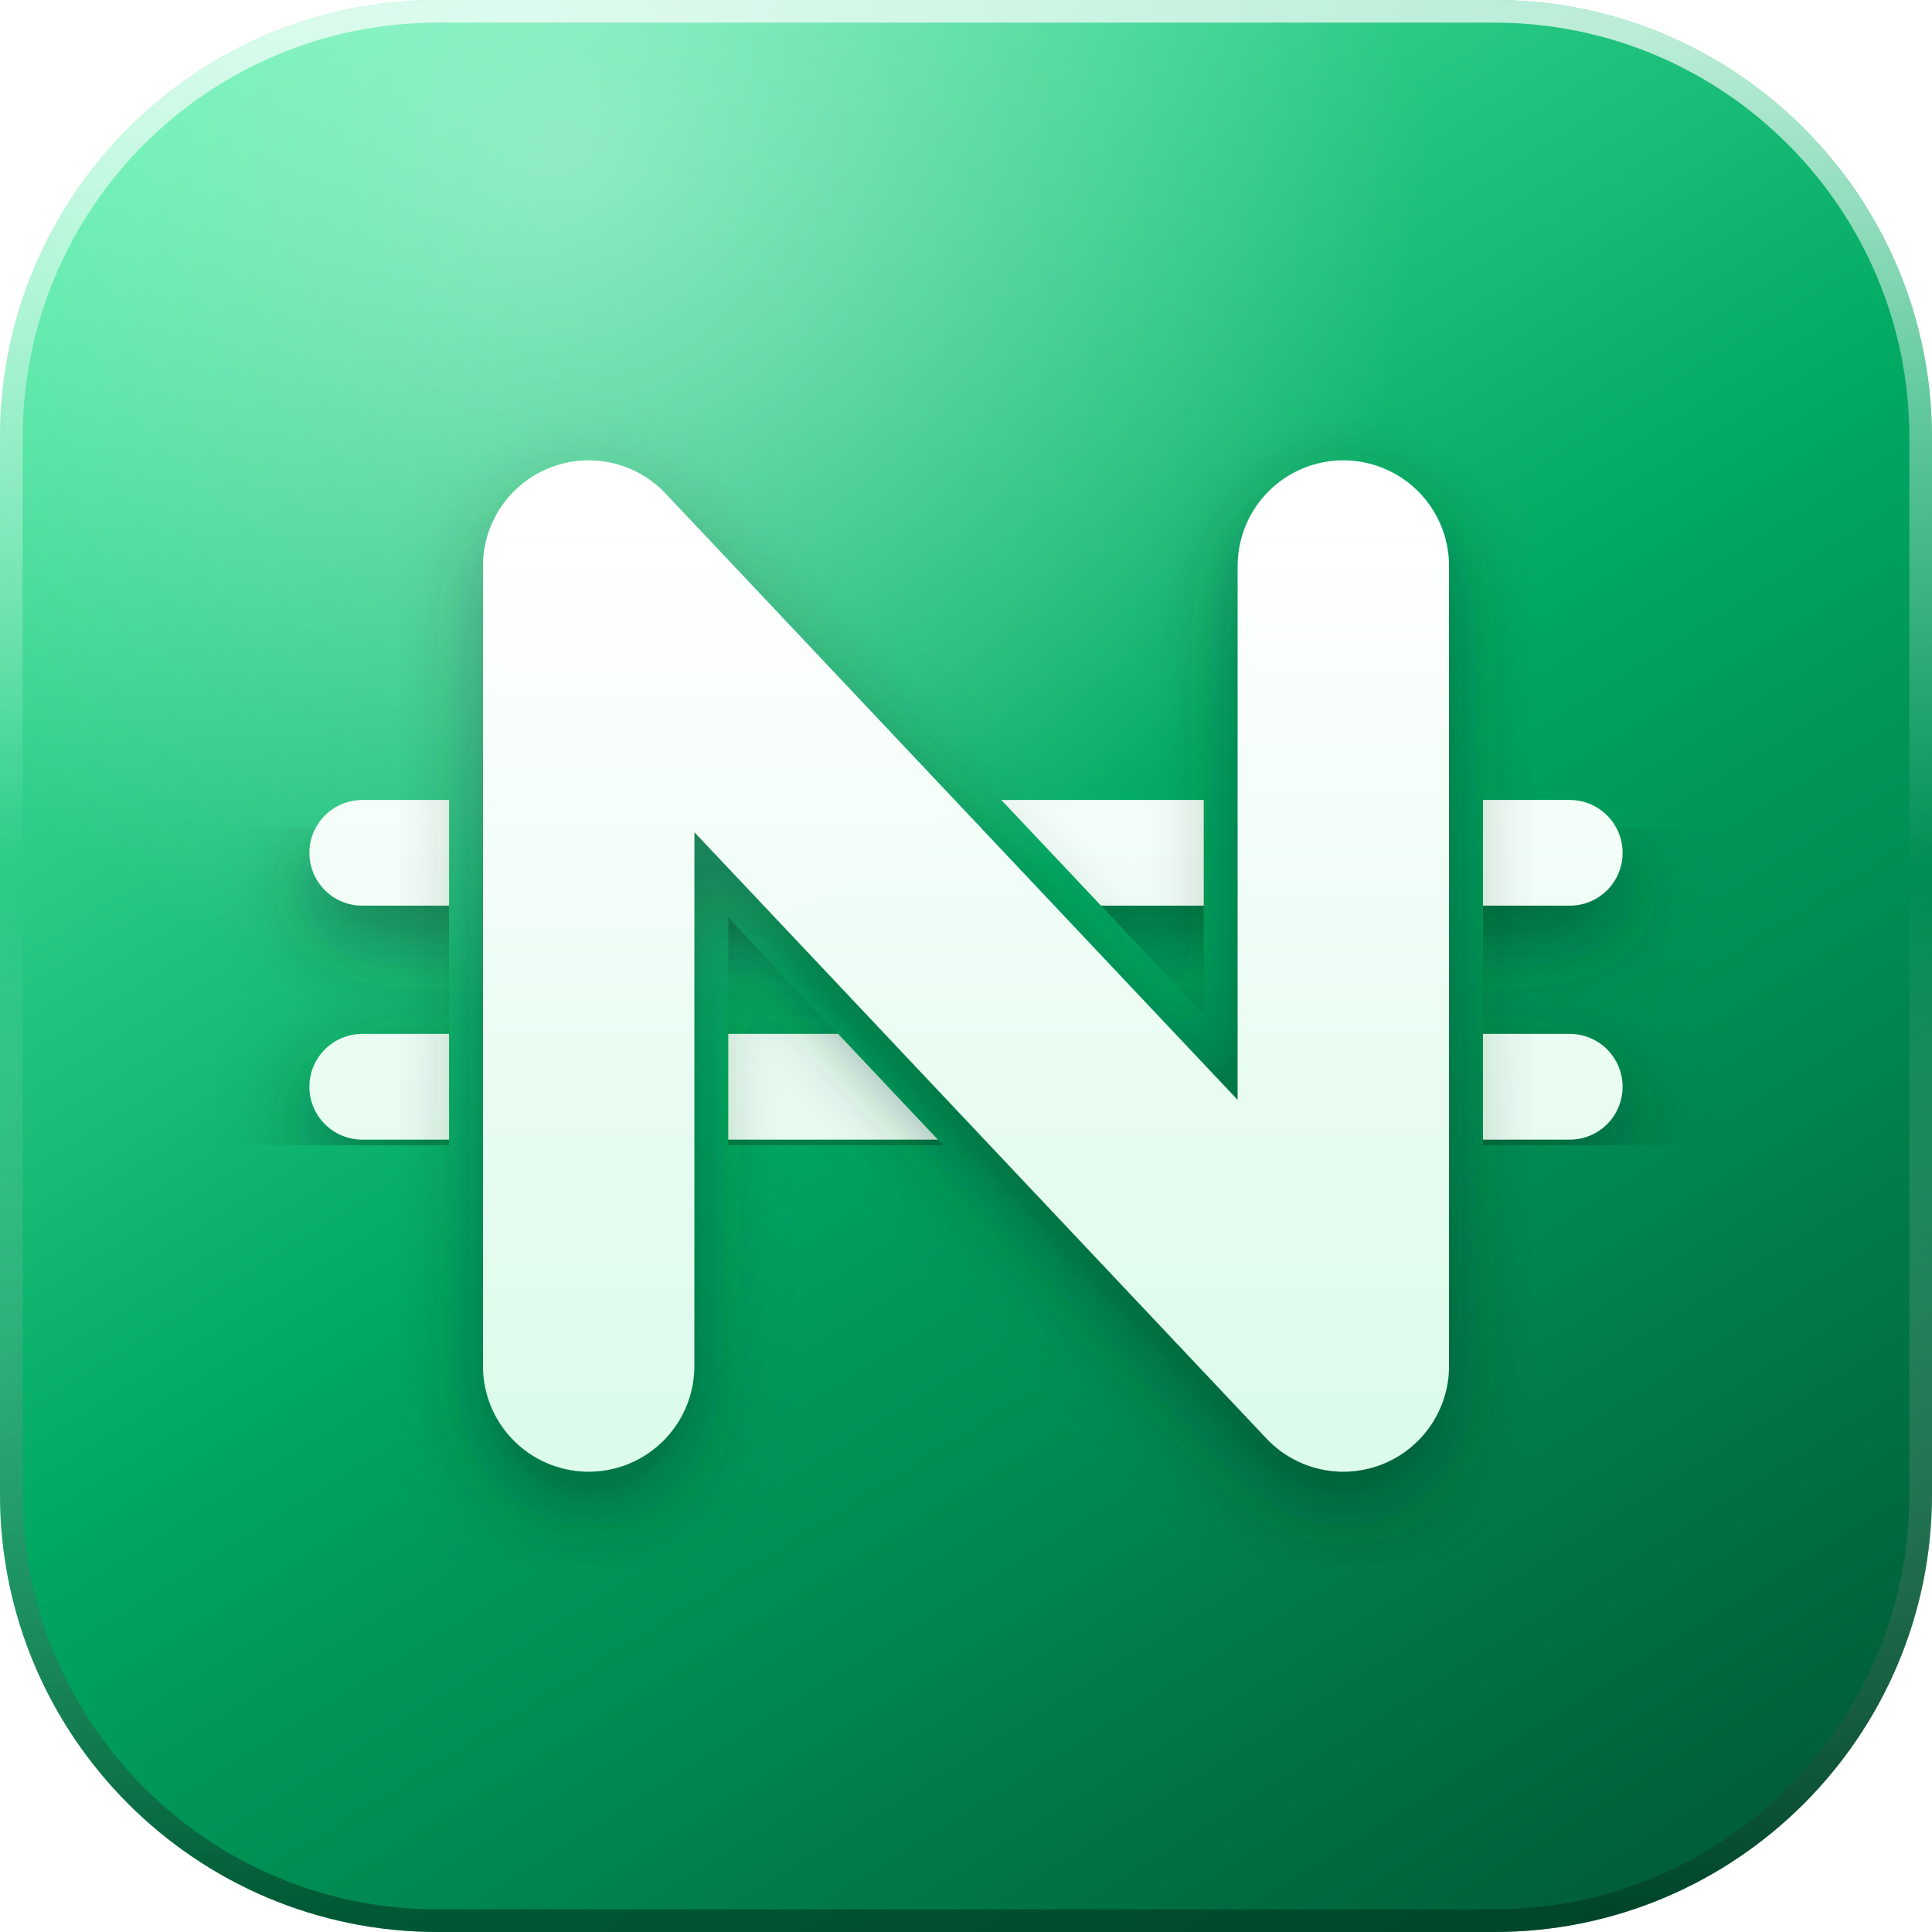
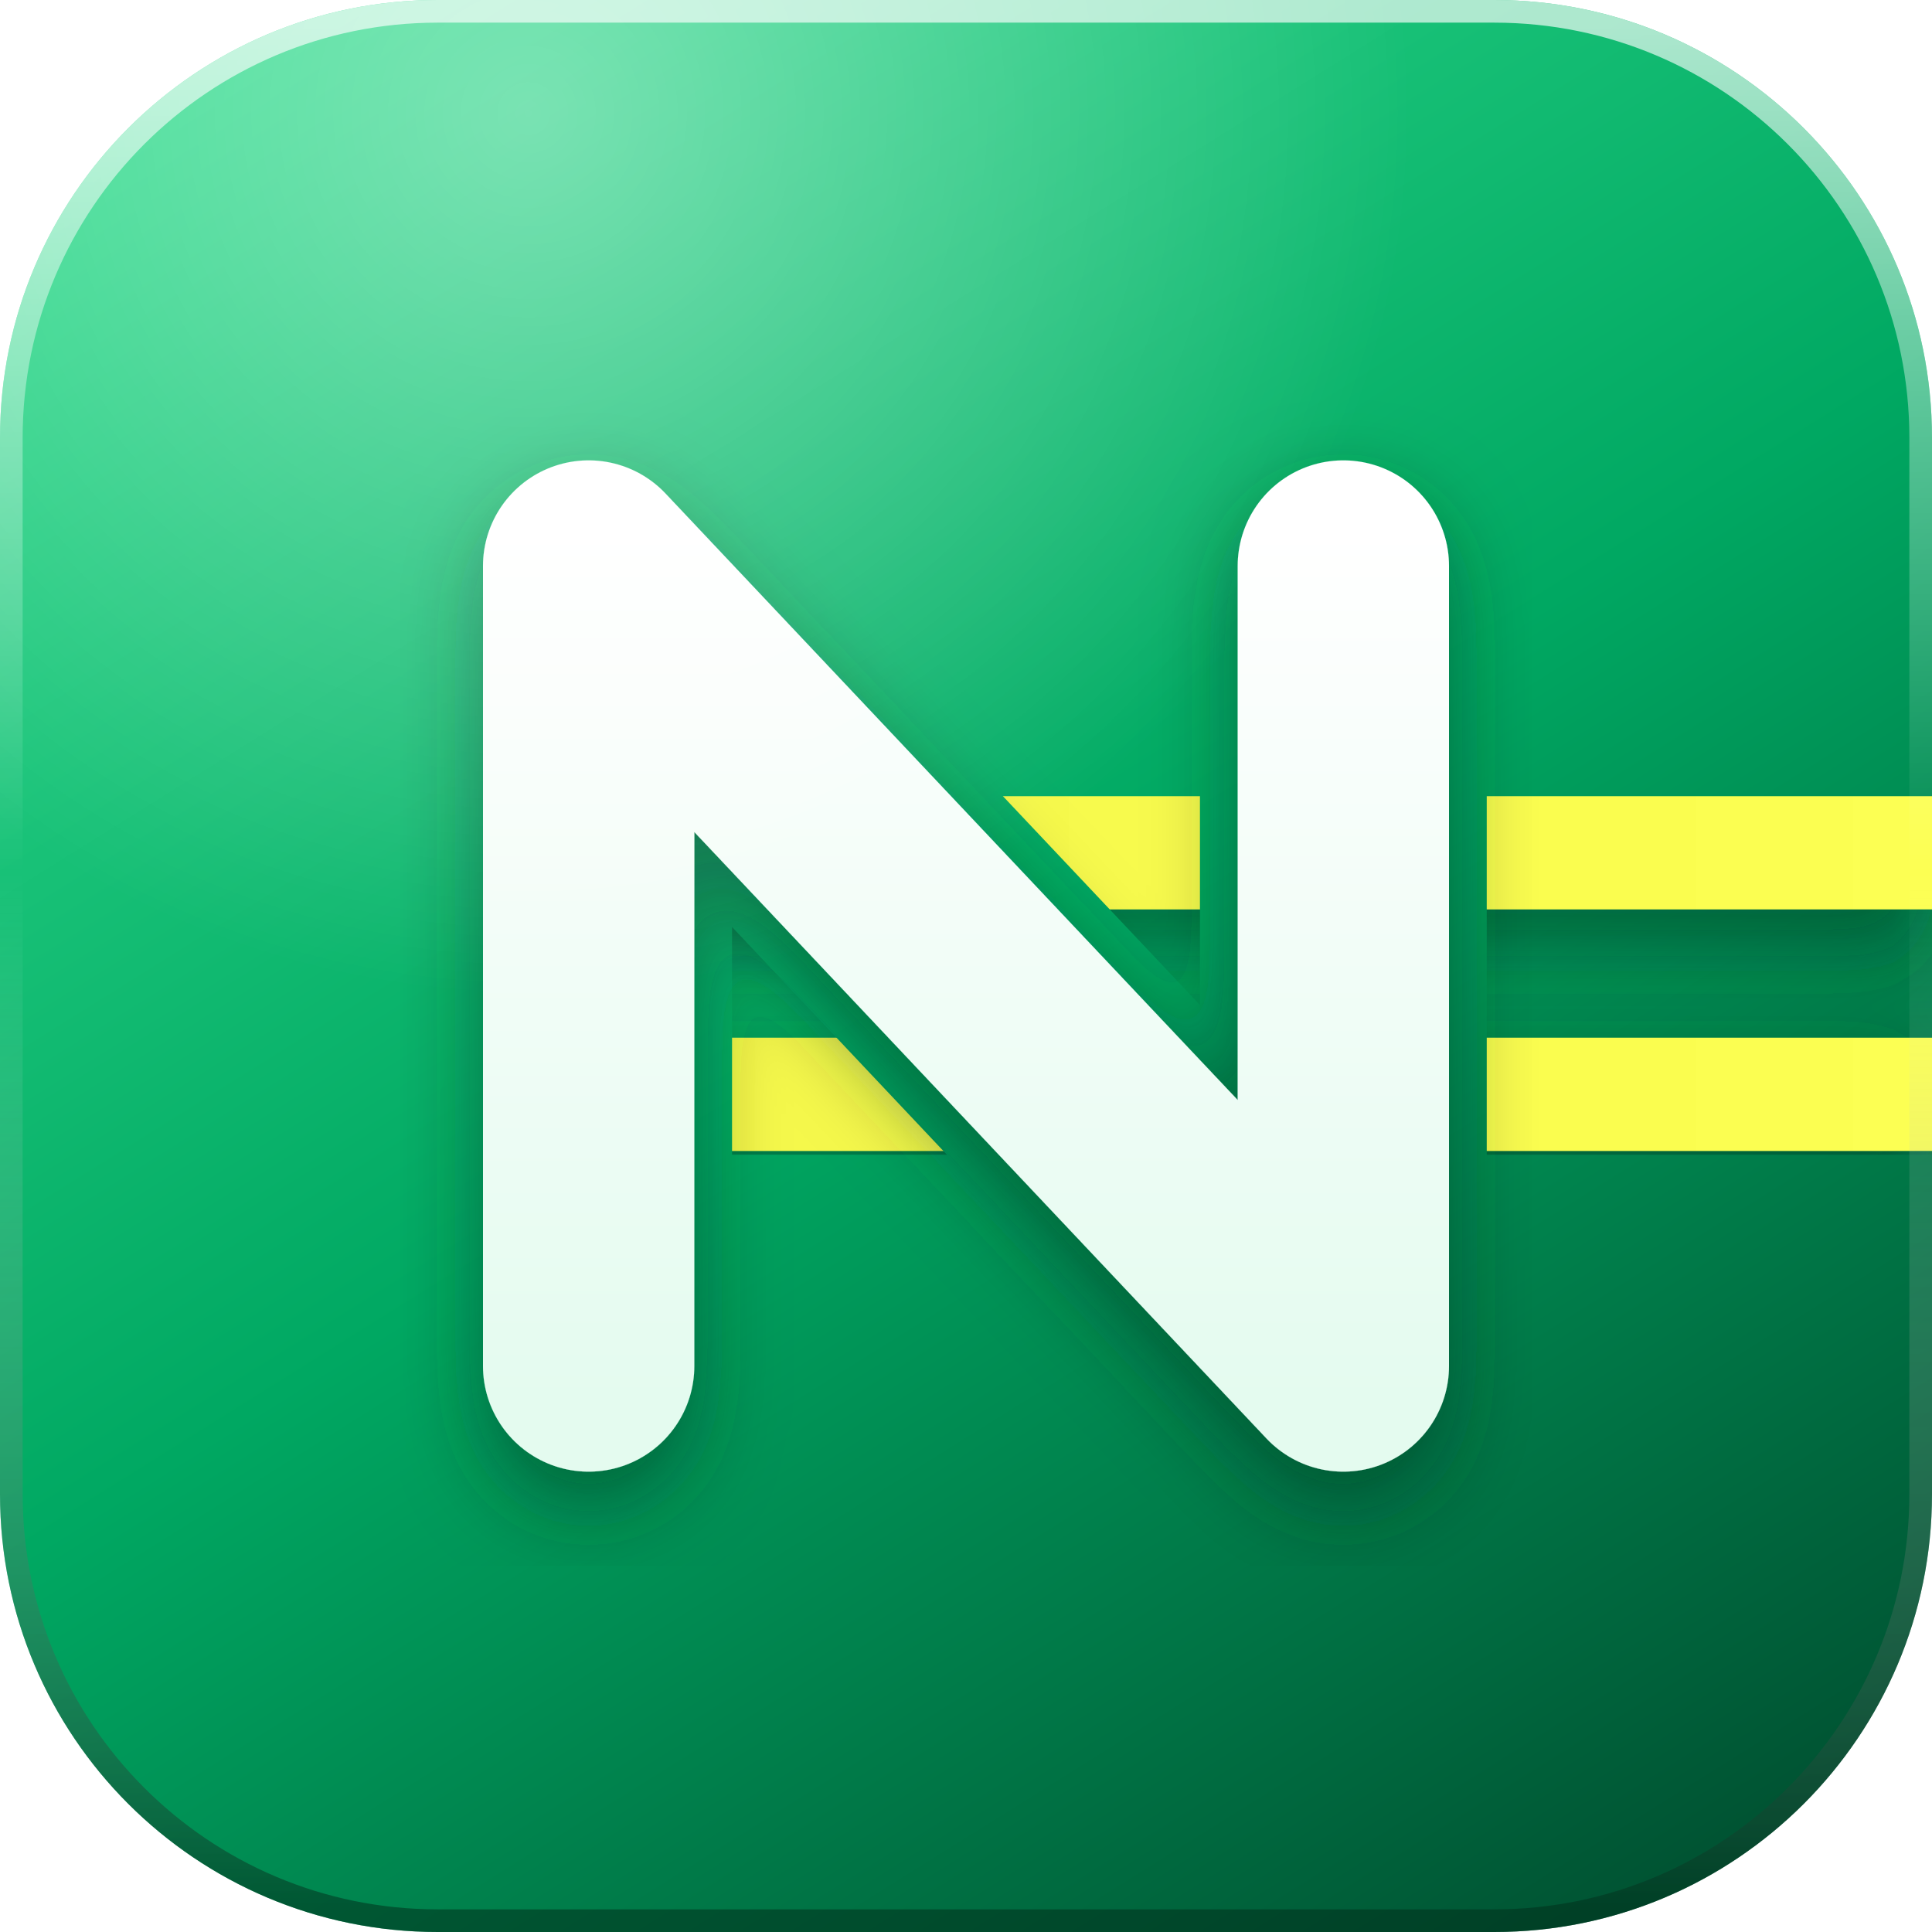
<svg xmlns="http://www.w3.org/2000/svg" viewBox="0 0 512 512" role="img" aria-label="Naira Payout">
  <defs>
    <linearGradient id="np-bg" gradientUnits="userSpaceOnUse" x1="96" y1="0" x2="416" y2="512">
-       <stop offset="0" stop-color="#52EDA7" />
+       <stop offset="0" stop-color="#2FD98B" />
      <stop offset=".5" stop-color="#00A862" />
-       <stop offset="1" stop-color="#005E38" />
+       <stop offset="1" stop-color="#005433" />
    </linearGradient>
-     <radialGradient id="np-shine" gradientUnits="userSpaceOnUse" cx="150" cy="40" r="380">
-       <stop offset="0" stop-color="#FFFFFF" stop-opacity=".42" />
+     <radialGradient id="np-shine" gradientUnits="userSpaceOnUse" cx="140" cy="30" r="390">
+       <stop offset="0" stop-color="#FFFFFF" stop-opacity=".38" />
      <stop offset=".6" stop-color="#FFFFFF" stop-opacity="0" />
    </radialGradient>
    <linearGradient id="np-rim" x1="0" y1="0" x2="0" y2="1">
-       <stop offset="0" stop-color="#FFFFFF" stop-opacity=".7" />
+       <stop offset="0" stop-color="#FFFFFF" stop-opacity=".65" />
      <stop offset=".45" stop-color="#FFFFFF" stop-opacity="0" />
-       <stop offset="1" stop-color="#00321E" stop-opacity=".55" />
+       <stop offset="1" stop-color="#00301C" stop-opacity=".55" />
+     </linearGradient>
+     <linearGradient id="np-rail" gradientUnits="userSpaceOnUse" x1="96" y1="0" x2="512" y2="0">
+       <stop offset="0" stop-color="#F2F548" />
+       <stop offset="1" stop-color="#FCFF52" />
    </linearGradient>
    <linearGradient id="np-ink" gradientUnits="userSpaceOnUse" x1="0" y1="140" x2="0" y2="372">
      <stop offset="0" stop-color="#FFFFFF" />
-       <stop offset="1" stop-color="#DDFBEB" />
+       <stop offset="1" stop-color="#E4FBEF" />
    </linearGradient>
    <filter id="np-lift" x="-25%" y="-25%" width="150%" height="150%">
      <feDropShadow dx="0" dy="9" stdDeviation="11" flood-color="#00301C" flood-opacity=".5" />
    </filter>
    <clipPath id="np-tile">
      <rect width="512" height="512" rx="116" />
    </clipPath>
  </defs>
  <g clip-path="url(#np-tile)">
    <rect width="512" height="512" fill="url(#np-bg)" />
-     <g fill="none" stroke-linecap="round" stroke-linejoin="round">
-       <g filter="url(#np-lift)" stroke="url(#np-ink)" stroke-width="28">
-         <path d="M96 226H416" />
-         <path d="M96 288H416" />
+     <g fill="none" stroke-linejoin="round">
+       <g filter="url(#np-lift)" stroke="url(#np-rail)" stroke-width="30" stroke-linecap="round">
+         <path d="M156 226H560" />
+         <path d="M156 290H560" />
      </g>
-       <path d="M156 362V150L356 362V150" stroke="url(#np-bg)" stroke-width="74" />
-       <path filter="url(#np-lift)" d="M156 362V150L356 362V150" stroke="url(#np-ink)" stroke-width="56" />
+       <path d="M156 362V150L356 362V150" stroke="url(#np-bg)" stroke-width="76" stroke-linecap="round" />
+       <path filter="url(#np-lift)" d="M156 362V150L356 362V150" stroke="url(#np-ink)" stroke-width="56" stroke-linecap="round" />
    </g>
    <rect width="512" height="512" fill="url(#np-shine)" />
  </g>
  <rect x="3" y="3" width="506" height="506" rx="113" fill="none" stroke="url(#np-rim)" stroke-width="6" />
</svg>
